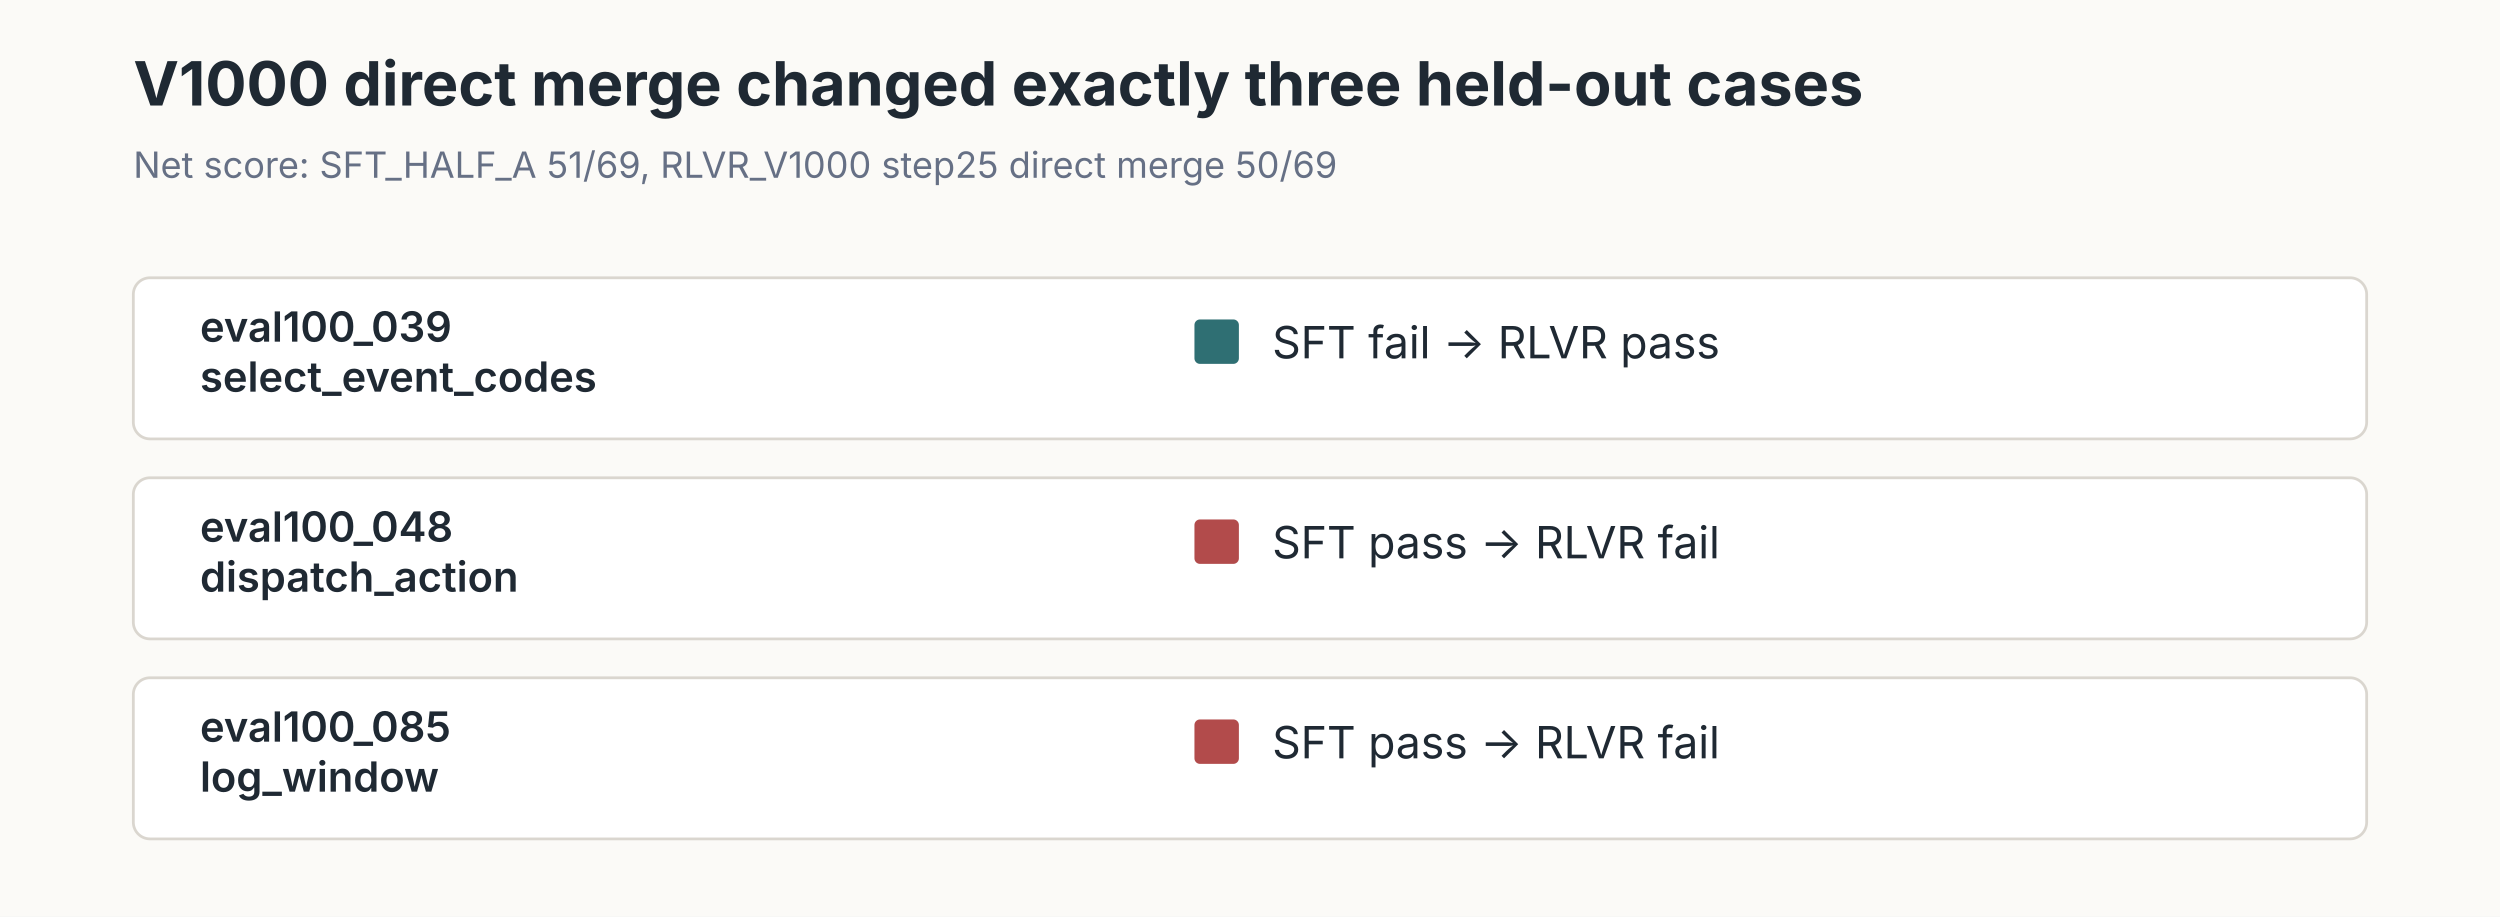
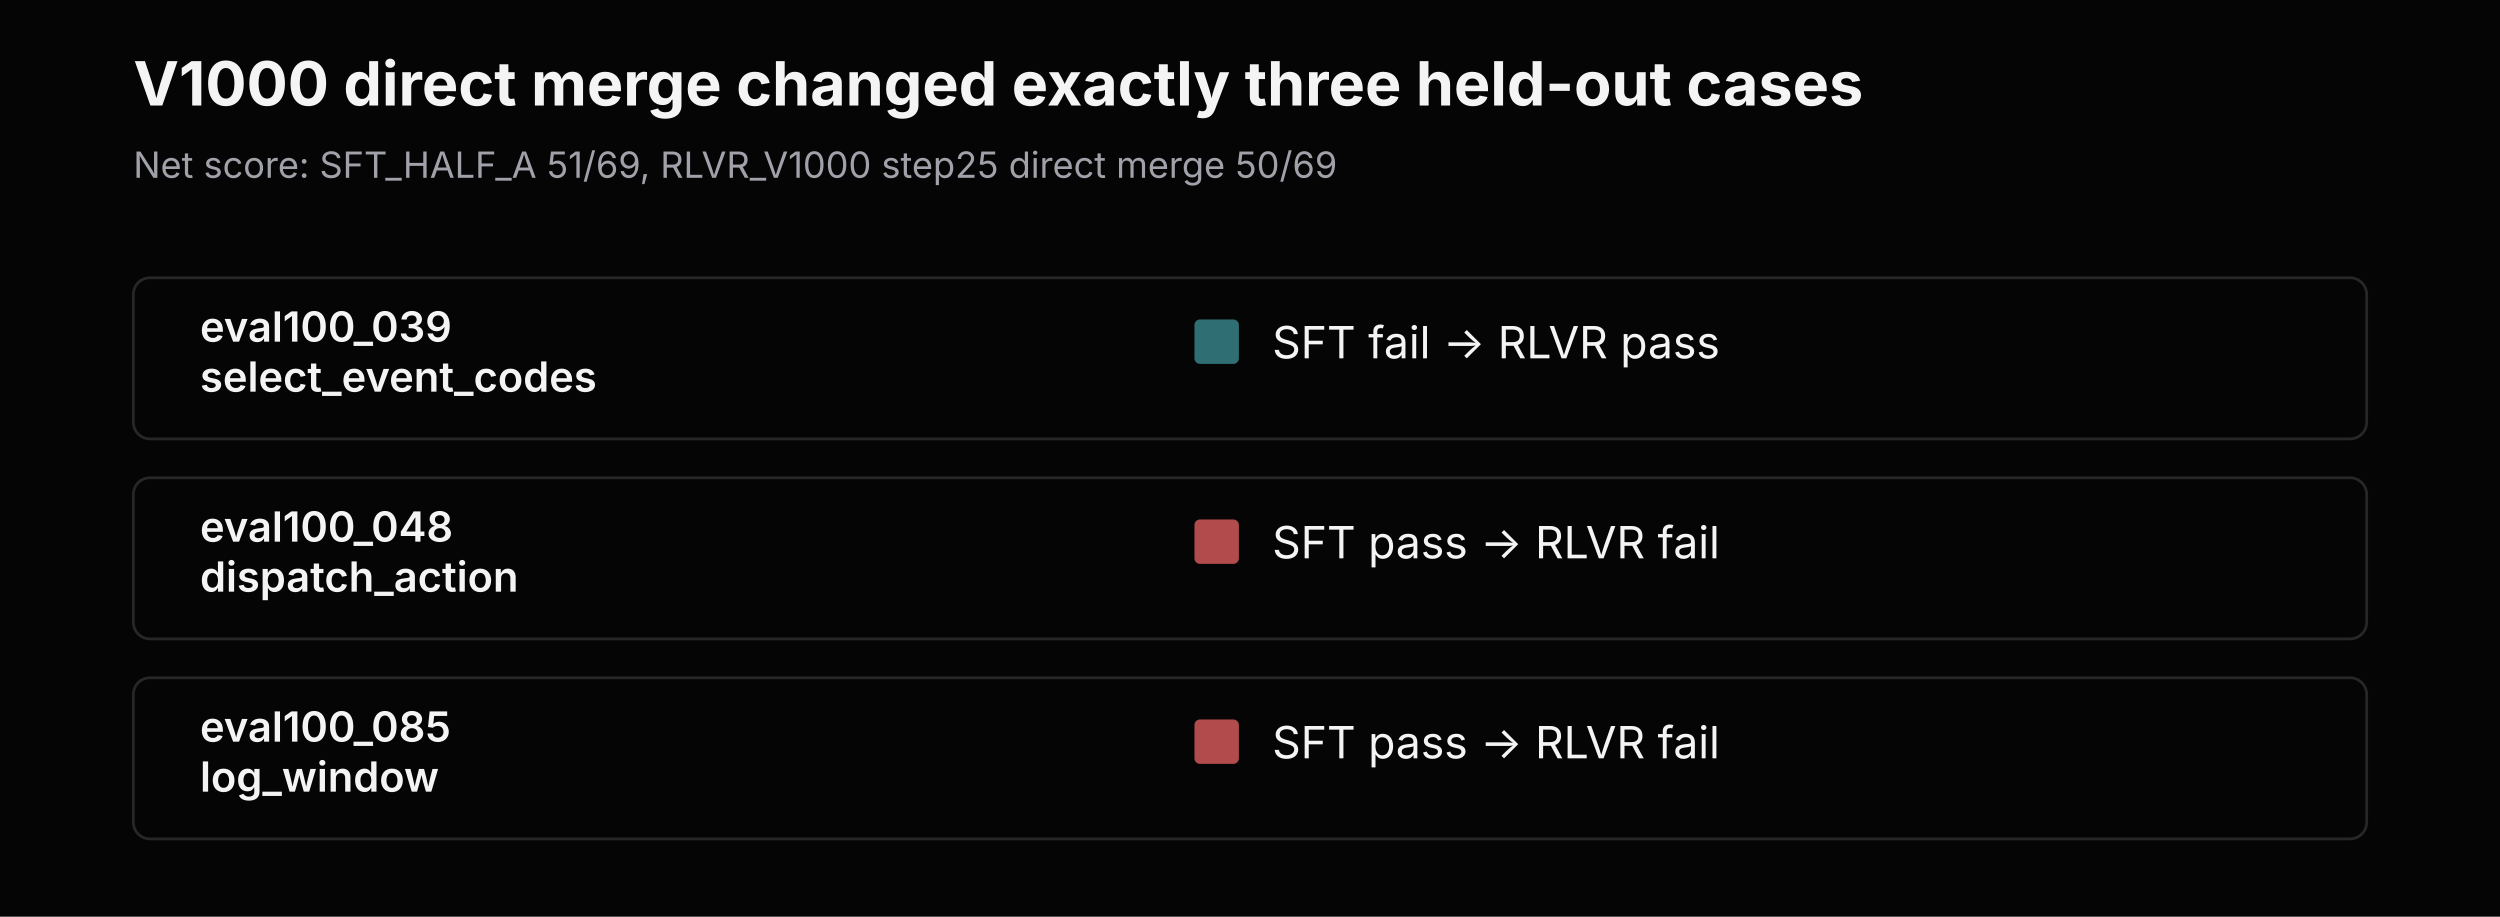
<svg xmlns="http://www.w3.org/2000/svg" width="900" height="330" viewBox="0 0 900 330">
-   <rect width="100%" height="100%" fill="#fbfaf7" />
-   <text x="48" y="38" font-family="Inter, Arial, sans-serif" font-size="22" font-weight="700" fill="#1f2933">V1000 direct merge changed exactly three held-out cases</text>
-   <text x="48" y="64" font-family="Inter, Arial, sans-serif" font-size="13" fill="#667085">Net score: SFT_HALF_A 51/69, RLVR_V1000 step25 direct merge 50/69</text>
-   <rect x="48" y="100" width="804" height="58" rx="6" fill="#ffffff" stroke="#dad6cf" />
-   <text x="72" y="123" font-family="Inter, Arial, sans-serif" font-size="15" font-weight="600" fill="#1f2933">eval100_039</text>
-   <text x="72" y="141" font-family="Inter, Arial, sans-serif" font-size="15" font-weight="600" fill="#1f2933">select_event_codes</text>
+   <rect width="100%" height="100%" fill="#050505" />
+   <text x="48" y="38" font-family="Inter, Arial, sans-serif" font-size="22" font-weight="700" fill="#f4f4f5">V1000 direct merge changed exactly three held-out cases</text>
+   <text x="48" y="64" font-family="Inter, Arial, sans-serif" font-size="13" fill="#a1a1aa">Net score: SFT_HALF_A 51/69, RLVR_V1000 step25 direct merge 50/69</text>
+   <rect x="48" y="100" width="804" height="58" rx="6" fill="#050505" stroke="#27272a" />
+   <text x="72" y="123" font-family="Inter, Arial, sans-serif" font-size="15" font-weight="600" fill="#f4f4f5">eval100_039</text>
+   <text x="72" y="141" font-family="Inter, Arial, sans-serif" font-size="15" font-weight="600" fill="#f4f4f5">select_event_codes</text>
  <rect x="430" y="115" width="16" height="16" rx="2" fill="#2f6f73" />
-   <text x="458" y="129" font-family="Inter, Arial, sans-serif" font-size="16" fill="#1f2933">SFT fail -&gt; RLVR pass</text>
-   <rect x="48" y="172" width="804" height="58" rx="6" fill="#ffffff" stroke="#dad6cf" />
-   <text x="72" y="195" font-family="Inter, Arial, sans-serif" font-size="15" font-weight="600" fill="#1f2933">eval100_048</text>
-   <text x="72" y="213" font-family="Inter, Arial, sans-serif" font-size="15" font-weight="600" fill="#1f2933">dispatch_action</text>
+   <text x="458" y="129" font-family="Inter, Arial, sans-serif" font-size="16" fill="#f4f4f5">SFT fail -&gt; RLVR pass</text>
+   <rect x="48" y="172" width="804" height="58" rx="6" fill="#050505" stroke="#27272a" />
+   <text x="72" y="195" font-family="Inter, Arial, sans-serif" font-size="15" font-weight="600" fill="#f4f4f5">eval100_048</text>
+   <text x="72" y="213" font-family="Inter, Arial, sans-serif" font-size="15" font-weight="600" fill="#f4f4f5">dispatch_action</text>
  <rect x="430" y="187" width="16" height="16" rx="2" fill="#b24b4b" />
-   <text x="458" y="201" font-family="Inter, Arial, sans-serif" font-size="16" fill="#1f2933">SFT pass -&gt; RLVR fail</text>
-   <rect x="48" y="244" width="804" height="58" rx="6" fill="#ffffff" stroke="#dad6cf" />
-   <text x="72" y="267" font-family="Inter, Arial, sans-serif" font-size="15" font-weight="600" fill="#1f2933">eval100_085</text>
-   <text x="72" y="285" font-family="Inter, Arial, sans-serif" font-size="15" font-weight="600" fill="#1f2933">log_window</text>
+   <text x="458" y="201" font-family="Inter, Arial, sans-serif" font-size="16" fill="#f4f4f5">SFT pass -&gt; RLVR fail</text>
+   <rect x="48" y="244" width="804" height="58" rx="6" fill="#050505" stroke="#27272a" />
+   <text x="72" y="267" font-family="Inter, Arial, sans-serif" font-size="15" font-weight="600" fill="#f4f4f5">eval100_085</text>
+   <text x="72" y="285" font-family="Inter, Arial, sans-serif" font-size="15" font-weight="600" fill="#f4f4f5">log_window</text>
  <rect x="430" y="259" width="16" height="16" rx="2" fill="#b24b4b" />
-   <text x="458" y="273" font-family="Inter, Arial, sans-serif" font-size="16" fill="#1f2933">SFT pass -&gt; RLVR fail</text>
+   <text x="458" y="273" font-family="Inter, Arial, sans-serif" font-size="16" fill="#f4f4f5">SFT pass -&gt; RLVR fail</text>
</svg>
